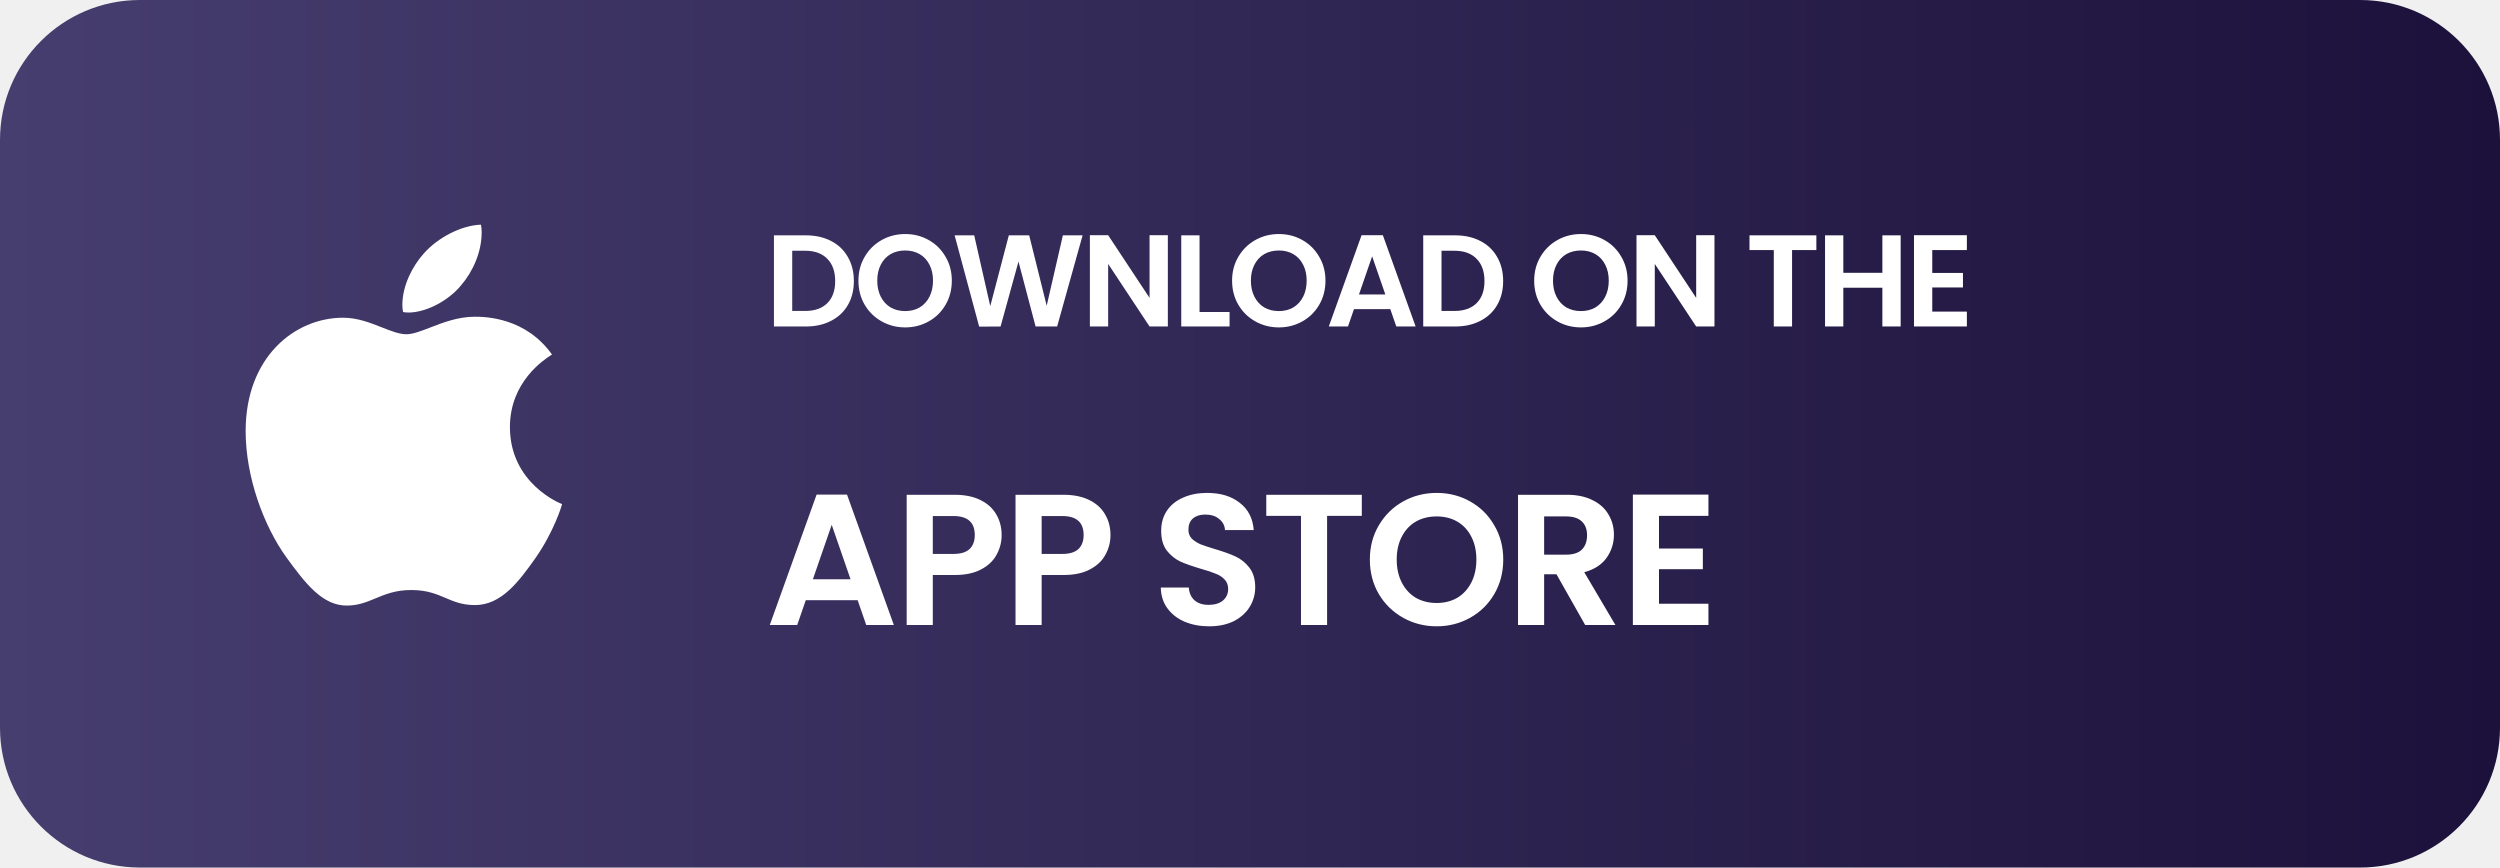
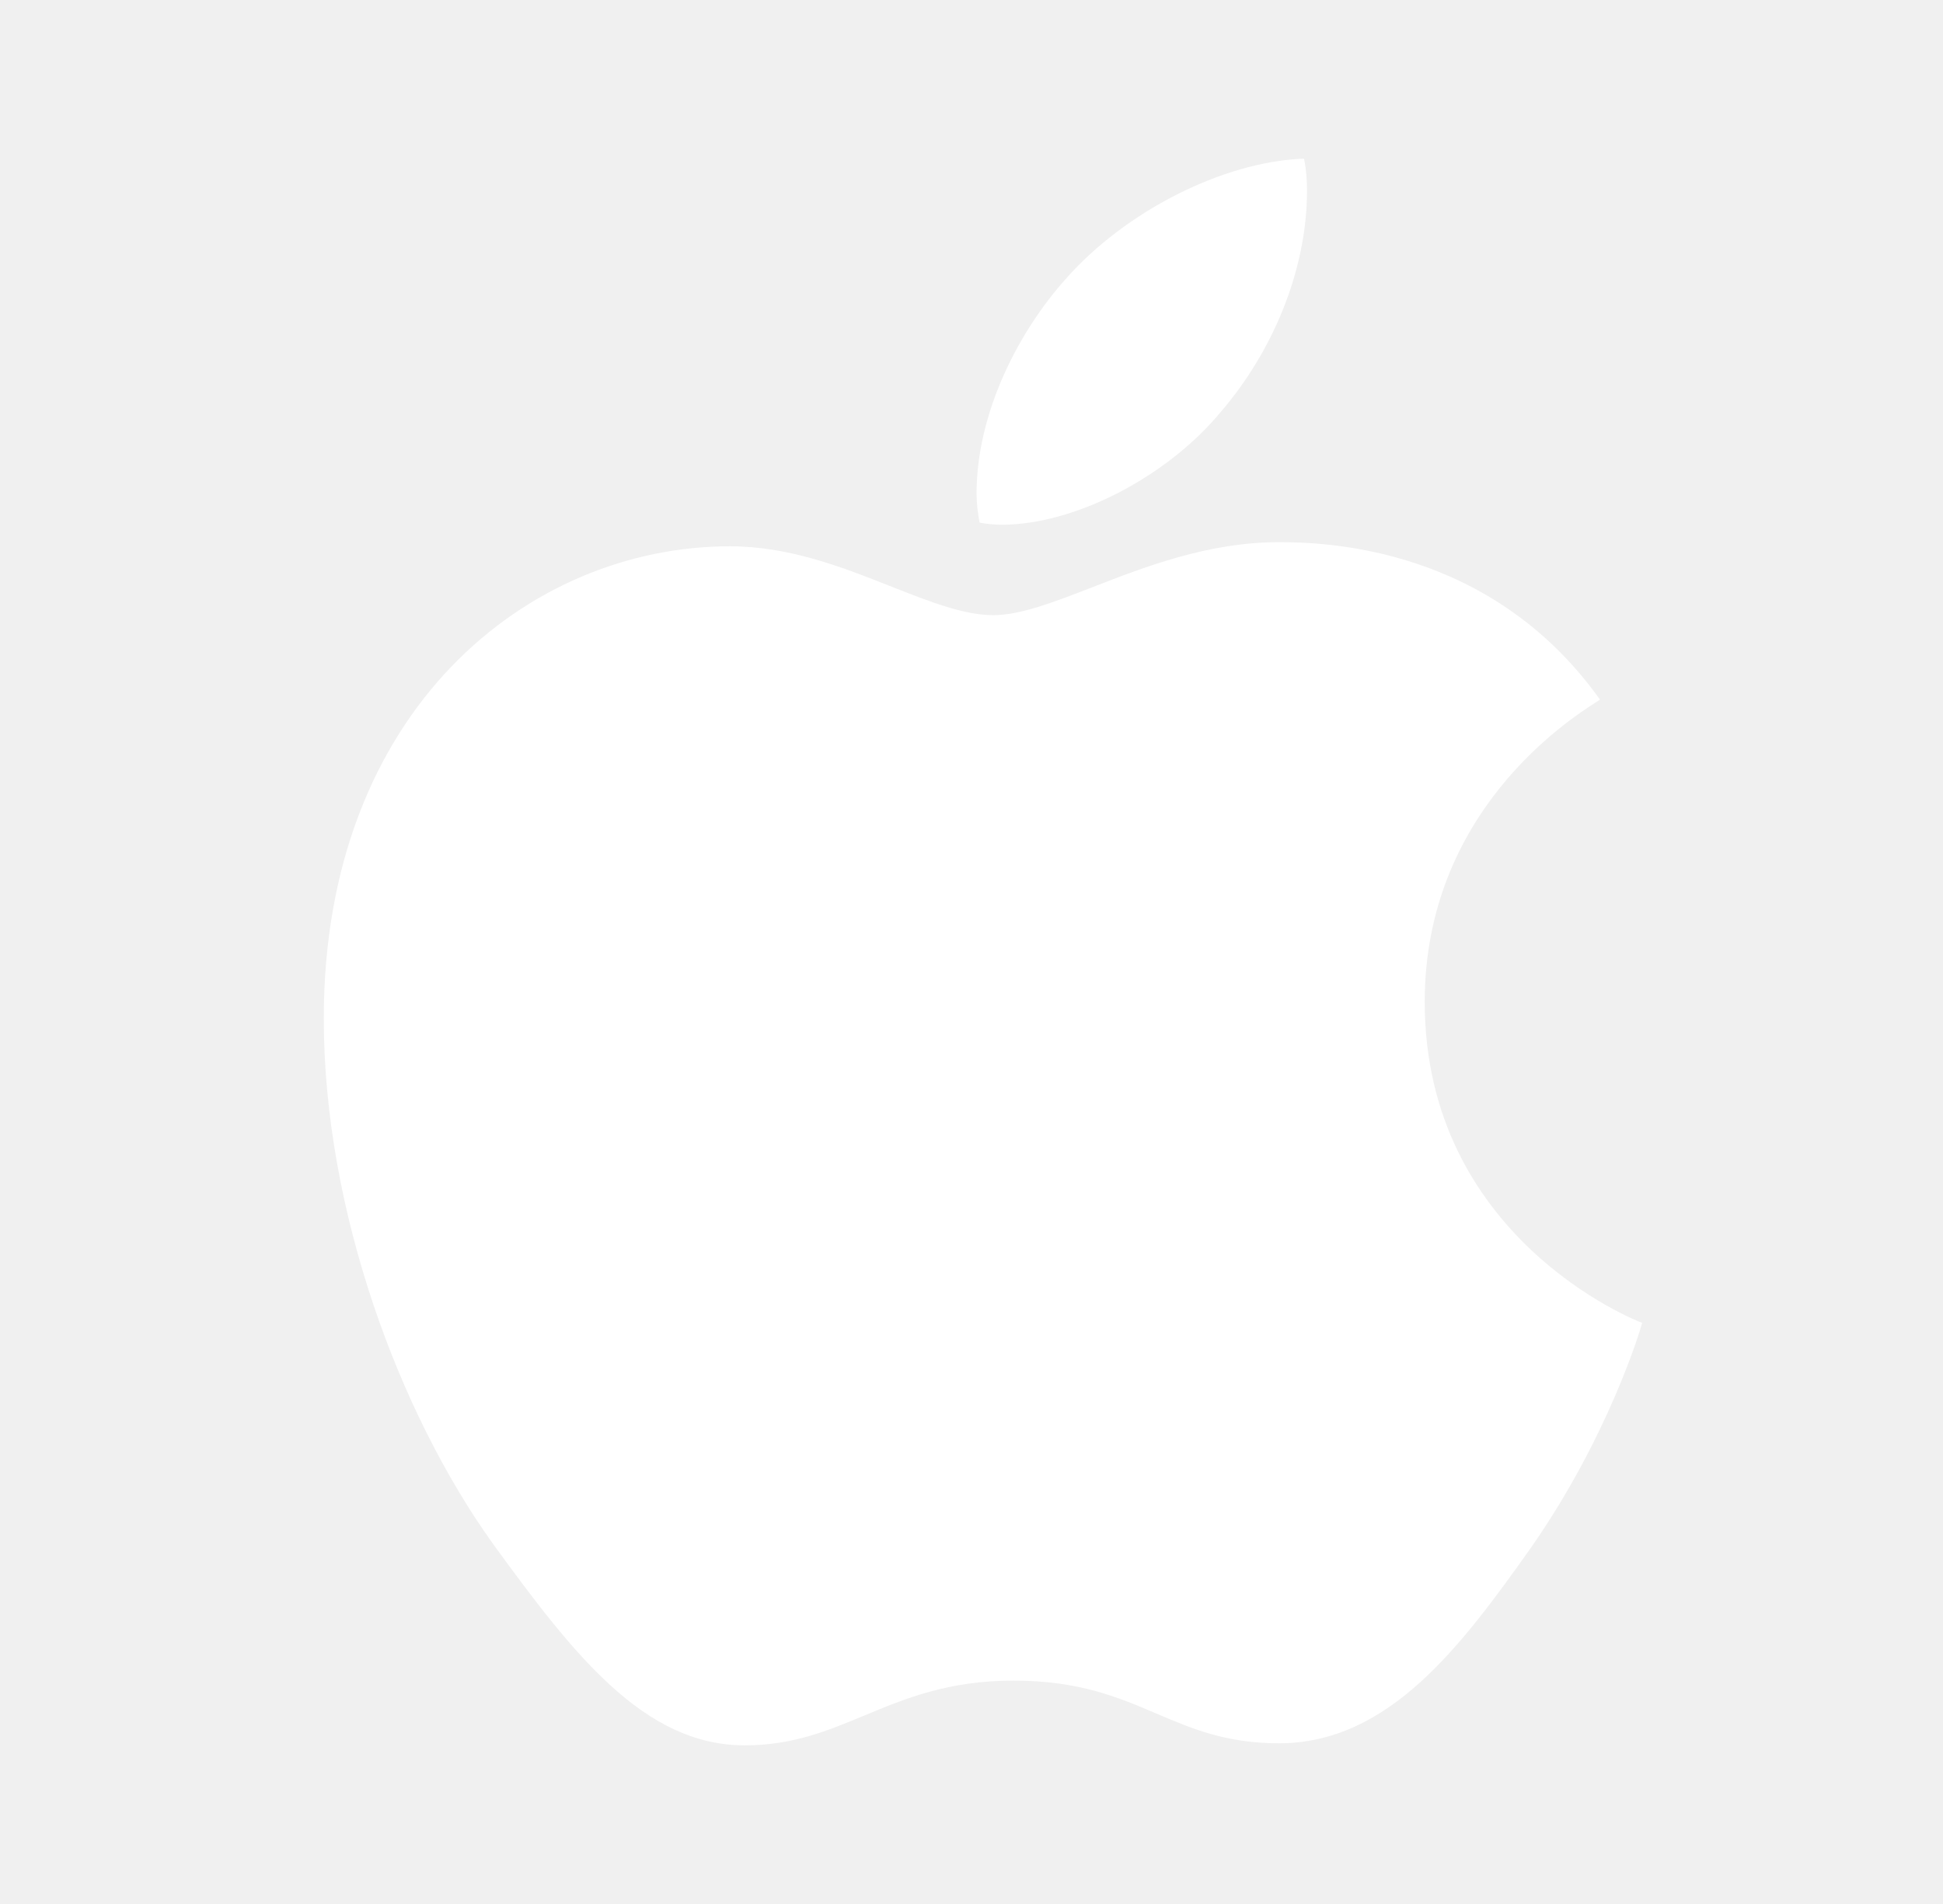
- <svg xmlns="http://www.w3.org/2000/svg" width="268" height="93" viewBox="0 0 268 93" fill="none">
-   <rect width="268" height="93" rx="15" fill="url(#paint0_linear_2203_3327)" />
-   <path d="M86.382 25.228C87.409 25.228 88.309 25.429 89.084 25.83C89.868 26.231 90.47 26.805 90.89 27.552C91.319 28.289 91.534 29.148 91.534 30.128C91.534 31.108 91.319 31.967 90.89 32.704C90.47 33.432 89.868 33.997 89.084 34.398C88.309 34.799 87.409 35 86.382 35H82.966V25.228H86.382ZM86.312 33.334C87.339 33.334 88.132 33.054 88.692 32.494C89.252 31.934 89.532 31.145 89.532 30.128C89.532 29.111 89.252 28.317 88.692 27.748C88.132 27.169 87.339 26.88 86.312 26.88H84.926V33.334H86.312ZM97.037 35.098C96.123 35.098 95.282 34.883 94.517 34.454C93.752 34.025 93.145 33.432 92.697 32.676C92.249 31.911 92.025 31.047 92.025 30.086C92.025 29.134 92.249 28.28 92.697 27.524C93.145 26.759 93.752 26.161 94.517 25.732C95.282 25.303 96.123 25.088 97.037 25.088C97.961 25.088 98.801 25.303 99.557 25.732C100.322 26.161 100.924 26.759 101.363 27.524C101.811 28.28 102.035 29.134 102.035 30.086C102.035 31.047 101.811 31.911 101.363 32.676C100.924 33.432 100.322 34.025 99.557 34.454C98.792 34.883 97.952 35.098 97.037 35.098ZM97.037 33.348C97.625 33.348 98.143 33.217 98.591 32.956C99.039 32.685 99.389 32.303 99.641 31.808C99.893 31.313 100.019 30.739 100.019 30.086C100.019 29.433 99.893 28.863 99.641 28.378C99.389 27.883 99.039 27.505 98.591 27.244C98.143 26.983 97.625 26.852 97.037 26.852C96.449 26.852 95.927 26.983 95.469 27.244C95.021 27.505 94.671 27.883 94.419 28.378C94.167 28.863 94.041 29.433 94.041 30.086C94.041 30.739 94.167 31.313 94.419 31.808C94.671 32.303 95.021 32.685 95.469 32.956C95.927 33.217 96.449 33.348 97.037 33.348ZM116.055 25.228L113.325 35H111.015L109.181 28.042L107.263 35L104.967 35.014L102.335 25.228H104.435L106.157 32.816L108.145 25.228H110.329L112.205 32.774L113.941 25.228H116.055ZM125.193 35H123.233L118.795 28.294V35H116.835V25.214H118.795L123.233 31.934V25.214H125.193V35ZM128.59 33.446H131.81V35H126.63V25.228H128.59V33.446ZM137.092 35.098C136.177 35.098 135.337 34.883 134.572 34.454C133.807 34.025 133.2 33.432 132.752 32.676C132.304 31.911 132.08 31.047 132.08 30.086C132.08 29.134 132.304 28.28 132.752 27.524C133.2 26.759 133.807 26.161 134.572 25.732C135.337 25.303 136.177 25.088 137.092 25.088C138.016 25.088 138.856 25.303 139.612 25.732C140.377 26.161 140.979 26.759 141.418 27.524C141.866 28.28 142.09 29.134 142.09 30.086C142.09 31.047 141.866 31.911 141.418 32.676C140.979 33.432 140.377 34.025 139.612 34.454C138.847 34.883 138.007 35.098 137.092 35.098ZM137.092 33.348C137.68 33.348 138.198 33.217 138.646 32.956C139.094 32.685 139.444 32.303 139.696 31.808C139.948 31.313 140.074 30.739 140.074 30.086C140.074 29.433 139.948 28.863 139.696 28.378C139.444 27.883 139.094 27.505 138.646 27.244C138.198 26.983 137.68 26.852 137.092 26.852C136.504 26.852 135.981 26.983 135.524 27.244C135.076 27.505 134.726 27.883 134.474 28.378C134.222 28.863 134.096 29.433 134.096 30.086C134.096 30.739 134.222 31.313 134.474 31.808C134.726 32.303 135.076 32.685 135.524 32.956C135.981 33.217 136.504 33.348 137.092 33.348ZM149.04 33.138H145.148L144.504 35H142.446L145.96 25.214H148.242L151.756 35H149.684L149.04 33.138ZM148.508 31.57L147.094 27.482L145.68 31.57H148.508ZM155.986 25.228C157.012 25.228 157.913 25.429 158.688 25.83C159.472 26.231 160.074 26.805 160.494 27.552C160.923 28.289 161.138 29.148 161.138 30.128C161.138 31.108 160.923 31.967 160.494 32.704C160.074 33.432 159.472 33.997 158.688 34.398C157.913 34.799 157.012 35 155.986 35H152.57V25.228H155.986ZM155.916 33.334C156.942 33.334 157.736 33.054 158.296 32.494C158.856 31.934 159.136 31.145 159.136 30.128C159.136 29.111 158.856 28.317 158.296 27.748C157.736 27.169 156.942 26.88 155.916 26.88H154.53V33.334H155.916ZM169.477 35.098C168.562 35.098 167.722 34.883 166.957 34.454C166.191 34.025 165.585 33.432 165.137 32.676C164.689 31.911 164.465 31.047 164.465 30.086C164.465 29.134 164.689 28.28 165.137 27.524C165.585 26.759 166.191 26.161 166.957 25.732C167.722 25.303 168.562 25.088 169.477 25.088C170.401 25.088 171.241 25.303 171.997 25.732C172.762 26.161 173.364 26.759 173.803 27.524C174.251 28.28 174.475 29.134 174.475 30.086C174.475 31.047 174.251 31.911 173.803 32.676C173.364 33.432 172.762 34.025 171.997 34.454C171.231 34.883 170.391 35.098 169.477 35.098ZM169.477 33.348C170.065 33.348 170.583 33.217 171.031 32.956C171.479 32.685 171.829 32.303 172.081 31.808C172.333 31.313 172.459 30.739 172.459 30.086C172.459 29.433 172.333 28.863 172.081 28.378C171.829 27.883 171.479 27.505 171.031 27.244C170.583 26.983 170.065 26.852 169.477 26.852C168.889 26.852 168.366 26.983 167.909 27.244C167.461 27.505 167.111 27.883 166.859 28.378C166.607 28.863 166.481 29.433 166.481 30.086C166.481 30.739 166.607 31.313 166.859 31.808C167.111 32.303 167.461 32.685 167.909 32.956C168.366 33.217 168.889 33.348 169.477 33.348ZM183.791 35H181.831L177.393 28.294V35H175.433V25.214H177.393L181.831 31.934V25.214H183.791V35ZM194.714 25.228V26.81H192.11V35H190.15V26.81H187.546V25.228H194.714ZM203.75 25.228V35H201.79V30.842H197.604V35H195.644V25.228H197.604V29.246H201.79V25.228H203.75ZM207.139 26.81V29.26H210.429V30.814H207.139V33.404H210.849V35H205.179V25.214H210.849V26.81H207.139Z" fill="white" />
-   <path d="M91.94 64.34H86.38L85.46 67H82.52L87.54 53.02H90.8L95.82 67H92.86L91.94 64.34ZM91.18 62.1L89.16 56.26L87.14 62.1H91.18ZM107.376 57.36C107.376 58.107 107.196 58.807 106.836 59.46C106.49 60.113 105.936 60.64 105.176 61.04C104.43 61.44 103.483 61.64 102.336 61.64H99.996V67H97.196V53.04H102.336C103.416 53.04 104.336 53.227 105.096 53.6C105.856 53.973 106.423 54.487 106.796 55.14C107.183 55.793 107.376 56.533 107.376 57.36ZM102.216 59.38C102.99 59.38 103.563 59.207 103.936 58.86C104.31 58.5 104.496 58 104.496 57.36C104.496 56 103.736 55.32 102.216 55.32H99.996V59.38H102.216ZM119.044 57.36C119.044 58.107 118.864 58.807 118.504 59.46C118.158 60.113 117.604 60.64 116.844 61.04C116.098 61.44 115.151 61.64 114.004 61.64H111.664V67H108.864V53.04H114.004C115.084 53.04 116.004 53.227 116.764 53.6C117.524 53.973 118.091 54.487 118.464 55.14C118.851 55.793 119.044 56.533 119.044 57.36ZM113.884 59.38C114.658 59.38 115.231 59.207 115.604 58.86C115.978 58.5 116.164 58 116.164 57.36C116.164 56 115.404 55.32 113.884 55.32H111.664V59.38H113.884ZM129.618 67.14C128.645 67.14 127.765 66.973 126.978 66.64C126.205 66.307 125.591 65.827 125.138 65.2C124.685 64.573 124.451 63.833 124.438 62.98H127.438C127.478 63.553 127.678 64.007 128.038 64.34C128.411 64.673 128.918 64.84 129.558 64.84C130.211 64.84 130.725 64.687 131.098 64.38C131.471 64.06 131.658 63.647 131.658 63.14C131.658 62.727 131.531 62.387 131.278 62.12C131.025 61.853 130.705 61.647 130.318 61.5C129.945 61.34 129.425 61.167 128.758 60.98C127.851 60.713 127.111 60.453 126.538 60.2C125.978 59.933 125.491 59.54 125.078 59.02C124.678 58.487 124.478 57.78 124.478 56.9C124.478 56.073 124.685 55.353 125.098 54.74C125.511 54.127 126.091 53.66 126.838 53.34C127.585 53.007 128.438 52.84 129.398 52.84C130.838 52.84 132.005 53.193 132.898 53.9C133.805 54.593 134.305 55.567 134.398 56.82H131.318C131.291 56.34 131.085 55.947 130.698 55.64C130.325 55.32 129.825 55.16 129.198 55.16C128.651 55.16 128.211 55.3 127.878 55.58C127.558 55.86 127.398 56.267 127.398 56.8C127.398 57.173 127.518 57.487 127.758 57.74C128.011 57.98 128.318 58.18 128.678 58.34C129.051 58.487 129.571 58.66 130.238 58.86C131.145 59.127 131.885 59.393 132.458 59.66C133.031 59.927 133.525 60.327 133.938 60.86C134.351 61.393 134.558 62.093 134.558 62.96C134.558 63.707 134.365 64.4 133.978 65.04C133.591 65.68 133.025 66.193 132.278 66.58C131.531 66.953 130.645 67.14 129.618 67.14ZM145.985 53.04V55.3H142.265V67H139.465V55.3H135.745V53.04H145.985ZM154.008 67.14C152.702 67.14 151.502 66.833 150.408 66.22C149.315 65.607 148.448 64.76 147.808 63.68C147.168 62.587 146.848 61.353 146.848 59.98C146.848 58.62 147.168 57.4 147.808 56.32C148.448 55.227 149.315 54.373 150.408 53.76C151.502 53.147 152.702 52.84 154.008 52.84C155.328 52.84 156.528 53.147 157.608 53.76C158.702 54.373 159.562 55.227 160.188 56.32C160.828 57.4 161.148 58.62 161.148 59.98C161.148 61.353 160.828 62.587 160.188 63.68C159.562 64.76 158.702 65.607 157.608 66.22C156.515 66.833 155.315 67.14 154.008 67.14ZM154.008 64.64C154.848 64.64 155.588 64.453 156.228 64.08C156.868 63.693 157.368 63.147 157.728 62.44C158.088 61.733 158.268 60.913 158.268 59.98C158.268 59.047 158.088 58.233 157.728 57.54C157.368 56.833 156.868 56.293 156.228 55.92C155.588 55.547 154.848 55.36 154.008 55.36C153.168 55.36 152.422 55.547 151.768 55.92C151.128 56.293 150.628 56.833 150.268 57.54C149.908 58.233 149.728 59.047 149.728 59.98C149.728 60.913 149.908 61.733 150.268 62.44C150.628 63.147 151.128 63.693 151.768 64.08C152.422 64.453 153.168 64.64 154.008 64.64ZM169.932 67L166.852 61.56H165.532V67H162.732V53.04H167.972C169.052 53.04 169.972 53.233 170.732 53.62C171.492 53.993 172.058 54.507 172.432 55.16C172.818 55.8 173.012 56.52 173.012 57.32C173.012 58.24 172.745 59.073 172.212 59.82C171.678 60.553 170.885 61.06 169.832 61.34L173.172 67H169.932ZM165.532 59.46H167.872C168.632 59.46 169.198 59.28 169.572 58.92C169.945 58.547 170.132 58.033 170.132 57.38C170.132 56.74 169.945 56.247 169.572 55.9C169.198 55.54 168.632 55.36 167.872 55.36H165.532V59.46ZM177.844 55.3V58.8H182.544V61.02H177.844V64.72H183.144V67H175.044V53.02H183.144V55.3H177.844Z" fill="white" />
-   <path d="M51.635 24.904C51.635 26.995 50.718 29.085 49.423 30.592C48.048 32.262 45.668 33.504 43.777 33.504C43.56 33.504 43.343 33.475 43.21 33.45C43.161 33.207 43.134 32.96 43.131 32.711C43.131 30.592 44.239 28.502 45.427 27.178C46.939 25.459 49.448 24.161 51.556 24.083C51.61 24.32 51.635 24.614 51.635 24.904ZM59.071 38.073L59.175 38.005C56.364 34.059 52.098 33.953 50.91 33.953C49.093 33.953 47.466 34.586 46.1 35.117C45.11 35.5 44.256 35.831 43.564 35.831C42.8 35.831 41.925 35.484 40.948 35.1C39.714 34.61 38.323 34.059 36.785 34.059C31.6 34.059 26.333 38.273 26.333 46.209C26.333 51.158 28.279 56.374 30.687 59.731C32.766 62.589 34.575 64.917 37.166 64.917C38.395 64.917 39.298 64.543 40.245 64.149C41.295 63.712 42.404 63.251 44.079 63.251C45.775 63.251 46.787 63.684 47.762 64.1C48.673 64.488 49.548 64.864 50.914 64.864C53.748 64.864 55.61 62.352 57.393 59.837C59.393 56.979 60.233 54.173 60.258 54.043C60.096 53.99 54.664 51.844 54.664 45.784C54.664 40.905 58.366 38.526 59.071 38.073Z" fill="white" />
-   <defs>
-     <linearGradient id="paint0_linear_2203_3327" x1="0" y1="46.5" x2="268" y2="46.5" gradientUnits="userSpaceOnUse">
-       <stop stop-color="#463E6F" />
-       <stop offset="1" stop-color="#1C113B" />
-     </linearGradient>
-   </defs>
+ <svg xmlns="http://www.w3.org/2000/svg" width="50" height="49" viewBox="0 0 50 49" fill="none">
+   <path d="M33.634 4.904C33.634 6.995 32.717 9.085 31.422 10.592C30.047 12.262 27.667 13.504 25.776 13.504C25.559 13.504 25.342 13.475 25.209 13.45C25.16 13.207 25.133 12.96 25.13 12.711C25.13 10.592 26.238 8.502 27.426 7.178C28.938 5.459 31.447 4.161 33.555 4.083C33.609 4.32 33.634 4.614 33.634 4.904ZM41.069 18.073L41.174 18.006C38.363 14.059 34.097 13.953 32.909 13.953C31.092 13.953 29.465 14.586 28.099 15.117C27.109 15.5 26.255 15.831 25.563 15.831C24.799 15.831 23.924 15.484 22.947 15.1C21.713 14.61 20.322 14.059 18.784 14.059C13.599 14.059 8.332 18.273 8.332 26.209C8.332 31.158 10.278 36.374 12.686 39.731C14.765 42.589 16.574 44.917 19.165 44.917C20.395 44.917 21.297 44.543 22.244 44.149C23.294 43.712 24.403 43.251 26.078 43.251C27.774 43.251 28.786 43.684 29.761 44.1C30.672 44.488 31.547 44.864 32.913 44.864C35.747 44.864 37.609 42.352 39.392 39.837C41.392 36.979 42.232 34.173 42.257 34.043C42.094 33.99 36.663 31.844 36.663 25.784C36.663 20.905 40.365 18.526 41.069 18.073Z" fill="white" />
</svg>
